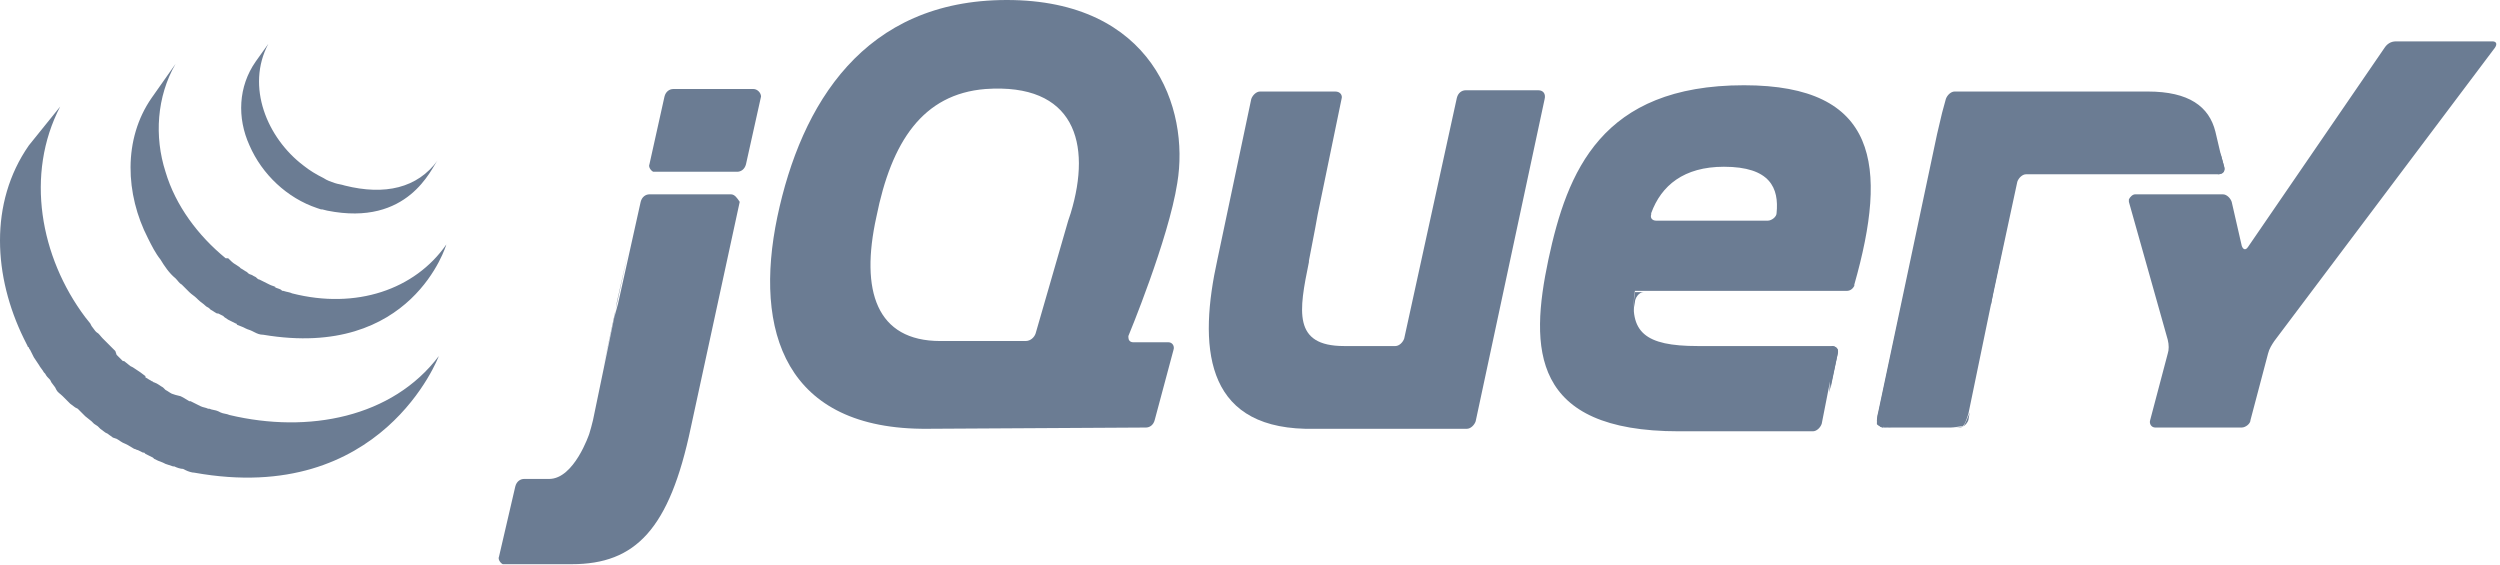
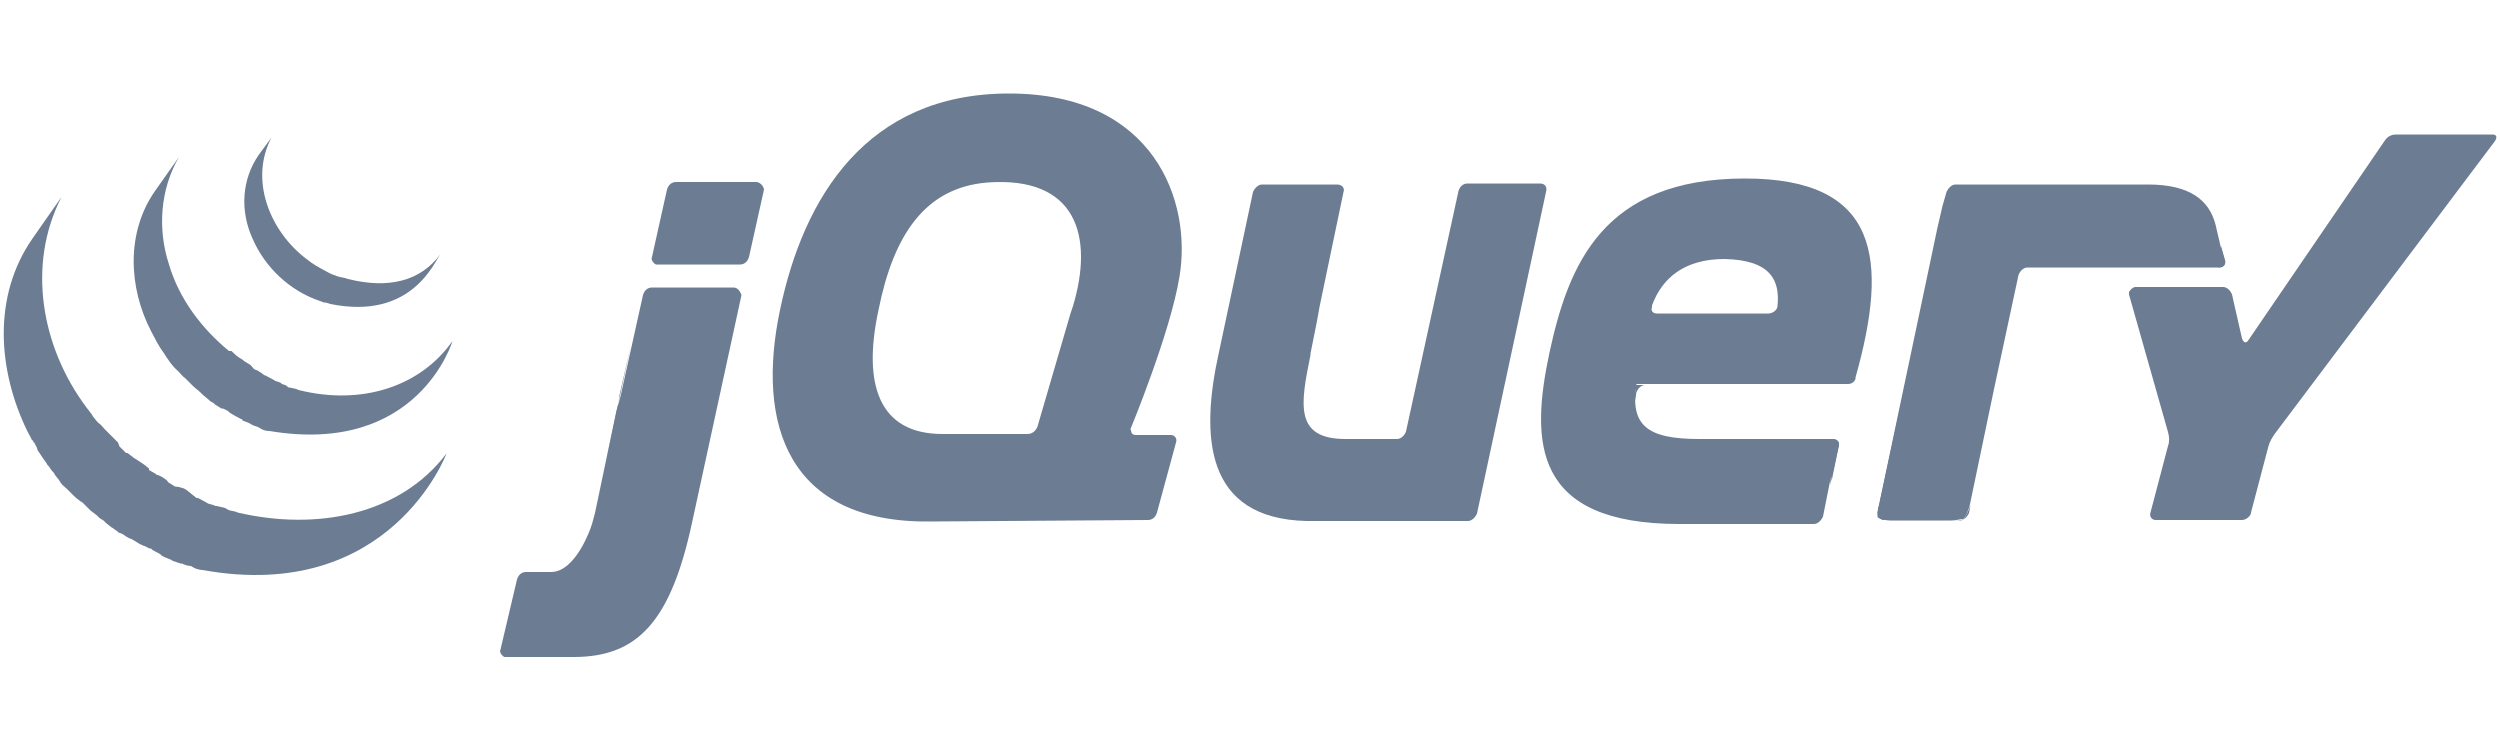
- <svg xmlns="http://www.w3.org/2000/svg" version="1.1" id="Layer_1" x="0px" y="0px" viewBox="0 0 199.4 45" style="enable-background:new 0 0 199.4 45;" xml:space="preserve">
+ <svg xmlns="http://www.w3.org/2000/svg" version="1.1" id="Layer_1" x="0px" y="0px" viewBox="0 0 500 150" style="enable-background:new 0 0 500 150;" xml:space="preserve">
  <style type="text/css">
	.st0{fill:#6B7C93;}
</style>
  <g>
-     <path class="st0" d="M85.2,17.6L85.2,17.6L84,22.1L85.2,17.6L85.2,17.6z M91.8,27.4l-1.4,0L91.8,27.4L91.8,27.4z M91.4,34.1   L91.4,34.1l-8.4,0L91.4,34.1z M93.2,27.4l-1.4,0L93.2,27.4z M92.2,33.6l1.5-5.6L92.2,33.6L92.2,33.6z M123.2,7.8l-2.7,12.9   L123.2,7.8z M116.2,7.8l-2.1,9.6L116.2,7.8z" />
-     <path class="st0" d="M122.7,7.2h-5.8c-0.3,0-0.6,0.2-0.7,0.6L112,27c-0.1,0.3-0.4,0.6-0.7,0.6h-4.1c-4.1,0-3.6-2.8-2.8-6.7l0-0.1   l0.5-2.6l0.2-1.1l1.9-9.2c0.1-0.3-0.1-0.6-0.5-0.6h-6c-0.3,0-0.6,0.3-0.7,0.6l-2.7,12.8c-1.5,6.8-1.1,13.3,7,13.5l0.2,0H117   c0.3,0,0.6-0.3,0.7-0.6l5.5-25.7C123.3,7.5,123.1,7.2,122.7,7.2L122.7,7.2z M146.1,27.6c0.3,0,0.5,0.2,0.5,0.4c0,0,0,0.1,0,0.1   L146,31 M145.4,33.8L146,31L145.4,33.8L145.4,33.8z M144.7,34.4l-10.8,0.1L144.7,34.4L144.7,34.4z" />
-     <path class="st0" d="M130.4,24.1c0-0.3,0.3-0.8,0.7-0.8l-0.7,0C130,26.5,130.4,24.1,130.4,24.1L130.4,24.1z M134.4,34.4l-0.1,0   L134.4,34.4z M146.1,27.6c0.3,0,0.5,0.2,0.5,0.4c0,0,0,0.1,0,0.1l-0.7,3.2 M137.2,34.4L137.2,34.4L137.2,34.4z M135.8,34.4   L135.8,34.4L135.8,34.4z M135.3,34.4h-0.1H135.3z M134.9,34.4h-0.1H134.9z M135.7,34.4h-0.4H135.7z" />
-     <path class="st0" d="M137.2,34.4l-1.4,0L137.2,34.4z M144.7,34.4l-7.5,0L144.7,34.4z M145.4,33.8l0.5-2.3L145.4,33.8L145.4,33.8z    M135.2,34.4h-0.3H135.2z M134.3,34.4h-0.4H134.3z M134.8,34.4h-0.3H134.8z M49.2,24.1l0.9-4l-1,4.6l-1,4.7l0.9-4.1L49.2,24.1   L49.2,24.1z M60.1,7.1h-6.4c-0.3,0-0.6,0.2-0.7,0.6l-1.2,5.4c-0.1,0.2,0.1,0.5,0.3,0.6c0,0,0.1,0,0.2,0h6.5c0.3,0,0.6-0.2,0.7-0.6   l1.2-5.4C60.7,7.4,60.4,7.1,60.1,7.1L60.1,7.1z M58.7,16.1l-1.9,8.7L58.7,16.1z M40.1,45l5.3,0C43.8,45,41.2,45,40.1,45L40.1,45z    M51.1,16.1l-0.9,4L51.1,16.1z" />
-     <path class="st0" d="M58.3,15.5h-6.5c-0.3,0-0.6,0.2-0.7,0.6l-1.8,8.1L49,25.3l-1.7,8.2c-0.1,0.4-0.2,0.8-0.3,1.1   c0,0-1.2,3.6-3.2,3.6l-2,0c-0.3,0-0.6,0.2-0.7,0.6l-1.3,5.6c-0.1,0.2,0.1,0.5,0.3,0.6c0,0,0.1,0,0.2,0l5.3,0   c5.1,0,7.8-2.8,9.5-10.9l3.9-18C58.8,15.8,58.6,15.5,58.3,15.5L58.3,15.5z M150.2,34.1c-0.3,0-0.5-0.3-0.5-0.6l4.9-22.8" />
-     <path class="st0" d="M156.9,33.5l2-9.7L156.9,33.5z M149.8,33.8c0-0.2,0-0.5,0.1-0.9l2.3-10.8l-2.4,11.4c-0.1,0.3,0.1,0.6,0.5,0.6   h0.6C150.4,34.1,149.8,34,149.8,33.8L149.8,33.8z" />
-     <path class="st0" d="M156.6,34c-0.2,0.1-0.6,0.1-0.9,0.1h0.6c0.3,0,0.6-0.3,0.7-0.6l0.1-0.6C157,33.2,156.7,33.9,156.6,34L156.6,34   z M157.9,28.6l0.9-4.3L157.9,28.6z" />
-     <path class="st0" d="M177.1,12.2l0.3,1.1c0.1,0.3-0.1,0.6-0.5,0.6 M157.1,32.9l0.9-4.3L157.1,32.9z M176.9,11.1l0.3,1.1L176.9,11.1   z M158.8,24.3l0.2-1.1l0.9-4.3l-1.1,4.9L158.8,24.3L158.8,24.3z M154.7,10.3l-2.5,11.8L154.7,10.3L154.7,10.3z" />
-     <path class="st0" d="M177.4,13.3l-0.3-1.1l-0.4-1.7c-0.5-2-2.1-3.2-5.4-3.2l-10,0h-5.4c-0.3,0-0.6,0.3-0.7,0.6L154.9,9l-0.4,1.7   l-4.7,22.2c-0.1,0.3-0.1,0.7-0.1,0.9c0,0.2,0.7,0.3,1,0.3h4.9c0.3,0,0.7-0.1,0.9-0.1s0.4-0.7,0.5-1l1.9-9.2l2-9.3   c0.1-0.3,0.4-0.6,0.7-0.6l15.3,0C177.3,13.9,177.5,13.7,177.4,13.3L177.4,13.3z M197.2,3.3l-1.2,0h-4.9c-0.4,0-0.7,0.2-0.9,0.5   l-10.9,15.9c-0.2,0.3-0.4,0.2-0.5-0.1l-0.8-3.5c-0.1-0.3-0.4-0.6-0.7-0.6h-7c-0.2,0-0.4,0.2-0.5,0.4c0,0.1,0,0.1,0,0.2l3.1,11   c0.1,0.4,0.1,0.8,0,1.1l-1.4,5.3c-0.1,0.3,0.1,0.6,0.4,0.6h6.9c0.3,0,0.7-0.3,0.7-0.6l1.4-5.3c0.1-0.4,0.3-0.7,0.5-1l17.6-23.4   c0.2-0.3,0.1-0.5-0.2-0.5L197.2,3.3L197.2,3.3z M141.7,17c0,0.3-0.4,0.6-0.7,0.6h-8.9c-0.3,0-0.5-0.2-0.4-0.5c0,0,0,0,0,0   c0,0,0,0,0,0l0-0.1c0.8-2.2,2.6-3.7,5.8-3.7C141.2,13.3,141.9,15,141.7,17L141.7,17z M139.1,6.8c-11.4,0-14.1,6.9-15.6,13.9   c-1.5,7.1-1.4,13.7,10.4,13.7h0.4l0.1,0h0.9l0.4,0l1.4,0l7.5,0c0.3,0,0.6-0.3,0.7-0.6l1.1-5.6c0.1-0.2-0.1-0.5-0.3-0.6   c0,0-0.1,0-0.1,0h-10.6c-4.2,0-5.5-1.1-5-4.4h16.9c0.3,0,0.5-0.2,0.6-0.4c0,0,0-0.1,0-0.1C150.6,13.2,149.8,6.8,139.1,6.8   L139.1,6.8z M85.4,17l-0.2,0.6c0,0-1.3,4.5-1.3,4.5l-1.3,4.5c-0.1,0.3-0.4,0.6-0.8,0.6h-6.8c-5.1,0-6.4-4-5.1-9.9   c1.2-6,3.7-9.8,8.7-10.2C85.7,6.6,87.1,11.4,85.4,17L85.4,17z M90,26.8c0,0,3.2-7.7,3.9-12.2c1-6-2-14.6-13.6-14.6   C68.9,0,63.9,8.3,62,17.3c-1.9,9.1,0.6,17,12,16.9l17.4-0.1c0.3,0,0.6-0.2,0.7-0.6l1.5-5.6c0.1-0.3-0.1-0.6-0.4-0.6l-2.8,0   c-0.3,0-0.4-0.2-0.4-0.4C90,26.9,90,26.9,90,26.8L90,26.8z" />
-     <path class="st0" d="M146.9,21.7c0,0.2-0.2,0.4-0.4,0.4c-0.2,0-0.4-0.2-0.4-0.4c0-0.2,0.2-0.4,0.4-0.4S146.9,21.5,146.9,21.7z" />
+     <path class="st0" d="M214.1,62.7L214.1,62.7l-3,11.3L214.1,62.7L214.1,62.7z M230.6,87.3h-3.5H230.6L230.6,87.3z M229.6,104   L229.6,104h-21H229.6z M234.1,87.3h-3.5H234.1z M231.6,102.8l3.8-14L231.6,102.8L231.6,102.8z M309.2,38.2l-6.8,32.3L309.2,38.2z    M291.7,38.2l-5.3,24L291.7,38.2z" />
+     <path class="st0" d="M308,36.7h-14.5c-0.8,0-1.5,0.5-1.8,1.5l-10.5,48.1c-0.3,0.8-1,1.5-1.8,1.5h-10.3c-10.3,0-9-7-7-16.8v-0.3   l1.3-6.5l0.5-2.8l4.8-23c0.3-0.8-0.3-1.5-1.3-1.5h-15c-0.8,0-1.5,0.8-1.8,1.5l-6.8,32c-3.8,17-2.8,33.3,17.5,33.8h0.5h31.8   c0.8,0,1.5-0.8,1.8-1.5l13.8-64.3C309.5,37.4,309,36.7,308,36.7L308,36.7z M366.5,87.8c0.8,0,1.3,0.5,1.3,1V89l-1.5,7.3    M364.8,103.3l1.5-7L364.8,103.3L364.8,103.3z M363,104.8l-27,0.3L363,104.8L363,104.8z" />
+     <path class="st0" d="M327.2,79c0-0.8,0.8-2,1.8-2h-1.8C326.2,85,327.2,79,327.2,79L327.2,79z M337.3,104.8H337H337.3z M366.5,87.8   c0.8,0,1.3,0.5,1.3,1V89l-1.8,8 M344.3,104.8L344.3,104.8L344.3,104.8z M340.8,104.8L340.8,104.8L340.8,104.8z M339.5,104.8h-0.3   H339.5z M338.5,104.8h-0.3H338.5z M340.5,104.8h-1H340.5z" />
+     <path class="st0" d="M344.3,104.8h-3.5H344.3z M363,104.8h-18.8H363z M364.8,103.3l1.3-5.8L364.8,103.3L364.8,103.3z M339.3,104.8   h-0.8H339.3z M337,104.8h-1H337z M338.3,104.8h-0.8H338.3z M123.9,79l2.3-10l-2.5,11.5l-2.5,11.8l2.3-10.3L123.9,79L123.9,79z    M151.2,36.4h-16c-0.8,0-1.5,0.5-1.8,1.5l-3,13.5c-0.3,0.5,0.3,1.3,0.8,1.5c0,0,0.3,0,0.5,0H148c0.8,0,1.5-0.5,1.8-1.5l3-13.5   C152.7,37.2,152,36.4,151.2,36.4L151.2,36.4z M147.7,59L143,80.8L147.7,59z M101.1,131.3h13.3C110.4,131.3,103.9,131.3,101.1,131.3   L101.1,131.3z M128.7,59l-2.3,10L128.7,59z" />
+     <path class="st0" d="M146.7,57.5h-16.3c-0.8,0-1.5,0.5-1.8,1.5l-4.5,20.3l-0.8,2.8l-4.3,20.5c-0.3,1-0.5,2-0.8,2.8c0,0-3,9-8,9h-5   c-0.8,0-1.5,0.5-1.8,1.5l-3.3,14c-0.3,0.5,0.3,1.3,0.8,1.5c0,0,0.3,0,0.5,0h13.3c12.8,0,19.5-7,23.8-27.3l9.8-45.1   C148,58.2,147.5,57.5,146.7,57.5L146.7,57.5z M376.8,104c-0.8,0-1.3-0.8-1.3-1.5l12.3-57.1" />
+     <path class="st0" d="M393.6,102.5l5-24.3L393.6,102.5z M375.8,103.3c0-0.5,0-1.3,0.3-2.3l5.8-27l-6,28.5c-0.3,0.8,0.3,1.5,1.3,1.5   h1.5C377.3,104,375.8,103.8,375.8,103.3L375.8,103.3z" />
+     <path class="st0" d="M392.8,103.8c-0.5,0.3-1.5,0.3-2.3,0.3h1.5c0.8,0,1.5-0.8,1.8-1.5l0.3-1.5   C393.8,101.8,393.1,103.5,392.8,103.8L392.8,103.8z M396.1,90.3l2.3-10.8L396.1,90.3z" />
+     <path class="st0" d="M444.2,49.2l0.8,2.8c0.3,0.8-0.3,1.5-1.3,1.5 M394.1,101l2.3-10.8L394.1,101z M443.7,46.5l0.8,2.8L443.7,46.5z    M398.3,79.5l0.5-2.8l2.3-10.8l-2.8,12.3L398.3,79.5L398.3,79.5z M388.1,44.5L381.8,74L388.1,44.5L388.1,44.5z" />
+     <path class="st0" d="M444.9,52l-0.8-2.8l-1-4.3c-1.3-5-5.3-8-13.5-8h-25h-13.5c-0.8,0-1.5,0.8-1.8,1.5l-0.8,2.8l-1,4.3L375.8,101   c-0.3,0.8-0.3,1.8-0.3,2.3c0,0.5,1.8,0.8,2.5,0.8h12.3c0.8,0,1.8-0.3,2.3-0.3c0.5,0,1-1.8,1.3-2.5l4.8-23l5-23.3   c0.3-0.8,1-1.5,1.8-1.5h38.3C444.7,53.5,445.2,53,444.9,52L444.9,52z M494.5,26.9h-3h-12.3c-1,0-1.8,0.5-2.3,1.3L449.7,68   c-0.5,0.8-1,0.5-1.3-0.3l-2-8.8c-0.3-0.8-1-1.5-1.8-1.5h-17.5c-0.5,0-1,0.5-1.3,1c0,0.3,0,0.3,0,0.5l7.8,27.5c0.3,1,0.3,2,0,2.8   l-3.5,13.3c-0.3,0.8,0.3,1.5,1,1.5h17.3c0.8,0,1.8-0.8,1.8-1.5l3.5-13.3c0.3-1,0.8-1.8,1.3-2.5L499,28.2c0.5-0.8,0.3-1.3-0.5-1.3   L494.5,26.9L494.5,26.9z M355.5,61.2c0,0.8-1,1.5-1.8,1.5h-22.3c-0.8,0-1.3-0.5-1-1.3l0,0l0,0v-0.3c2-5.5,6.5-9.3,14.5-9.3   C354.3,52,356,56.2,355.5,61.2L355.5,61.2z M349,35.7c-28.5,0-35.3,17.3-39.1,34.8c-3.8,17.8-3.5,34.3,26,34.3h1h0.3h2.3h1h3.5   h18.8c0.8,0,1.5-0.8,1.8-1.5l2.8-14c0.3-0.5-0.3-1.3-0.8-1.5h-0.3h-26.5c-10.5,0-13.8-2.8-12.5-11h42.3c0.8,0,1.3-0.5,1.5-1v-0.3   C377.8,51.7,375.8,35.7,349,35.7L349,35.7z M214.6,61.2l-0.5,1.5L210.8,74l-3.3,11.3c-0.3,0.8-1,1.5-2,1.5h-17   c-12.8,0-16-10-12.8-24.8c3-15,9.3-24.5,21.8-25.5C215.3,35.2,218.8,47.2,214.6,61.2L214.6,61.2z M226.1,85.8c0,0,8-19.3,9.8-30.5   c2.5-15-5-36.6-34.1-36.6c-28.5,0-41.1,20.8-45.8,43.3c-4.8,22.8,1.5,42.6,30,42.3l43.6-0.3c0.8,0,1.5-0.5,1.8-1.5l3.8-14   c0.3-0.8-0.3-1.5-1-1.5h-7c-0.8,0-1-0.5-1-1C226.1,86,226.1,86,226.1,85.8L226.1,85.8z" />
+     <path class="st0" d="M368.6,73c0,0.5-0.5,1-1,1s-1-0.5-1-1s0.5-1,1-1S368.6,72.5,368.6,73z" />
  </g>
-   <path class="st0" d="M2.3,11.6C-0.9,16.2-0.5,22.1,1.9,27l0.3,0.6c0,0,0,0.1,0.1,0.1c0,0.1,0.1,0.2,0.1,0.2l0.2,0.4l0.1,0.2l0.4,0.6  c0.1,0.2,0.3,0.4,0.4,0.6l0.1,0.1c0.1,0.2,0.2,0.3,0.4,0.5l0.1,0.2l0.3,0.4l0.1,0.2c0.1,0.2,0.3,0.3,0.5,0.5c0,0,0,0,0,0  c0.2,0.2,0.3,0.3,0.5,0.5l0.1,0.1L6,32.5l0.2,0.1c0.2,0.2,0.3,0.3,0.5,0.5c0,0,0.1,0.1,0.1,0.1l0.5,0.4l0.2,0.2L7.8,34L8,34.2  l0.4,0.3l0.2,0.1c0,0,0,0,0,0c0.1,0.1,0.3,0.2,0.4,0.3L9.3,35c0.2,0.1,0.4,0.3,0.7,0.4l0.2,0.1l0.5,0.3c0.1,0,0.2,0.1,0.3,0.1  l0.4,0.2l0.1,0l0.1,0.1l0.6,0.3l0.1,0.1c0.2,0.1,0.4,0.2,0.7,0.3l0.2,0.1l0.6,0.2l0.1,0c0.2,0.1,0.5,0.2,0.7,0.2l0.2,0.1  c0.2,0.1,0.5,0.2,0.7,0.2C30.5,40.4,35,28.4,35,28.4c-3.7,4.9-10.4,6.2-16.7,4.7c-0.2-0.1-0.5-0.1-0.7-0.2l-0.2-0.1  c-0.2-0.1-0.5-0.1-0.7-0.2l-0.1,0c-0.2-0.1-0.4-0.1-0.6-0.2l-0.2-0.1c-0.2-0.1-0.4-0.2-0.6-0.3L15.1,32l-0.5-0.3l-0.2-0.1L14,31.5  l-0.3-0.1c-0.2-0.1-0.3-0.2-0.5-0.3L13,30.9c-0.2-0.1-0.4-0.3-0.7-0.4c-0.1,0-0.1-0.1-0.2-0.1l-0.5-0.3L11.6,30l-0.4-0.3l-0.6-0.4  l-0.2-0.1l-0.5-0.4c0,0,0,0-0.1,0c-0.2-0.2-0.3-0.3-0.5-0.5L9.2,28l-0.4-0.4l-0.1-0.1L8.2,27c0,0,0,0,0,0c-0.2-0.2-0.3-0.4-0.5-0.5  l-0.1-0.1l-0.3-0.4l-0.1-0.2l-0.4-0.5C3.2,20.5,2,13.9,4.8,8.5 M12.1,7.8C9.8,11.1,10,15.5,11.8,19c0.3,0.6,0.6,1.2,1,1.7  c0.3,0.5,0.7,1.1,1.2,1.5c0.2,0.2,0.3,0.4,0.5,0.5c0,0,0.1,0.1,0.1,0.1l0.5,0.5c0,0,0,0,0,0c0.2,0.2,0.4,0.3,0.6,0.5l0.1,0.1  c0.2,0.2,0.4,0.3,0.6,0.5c0,0,0,0,0,0c0.1,0.1,0.2,0.1,0.3,0.2c0,0,0.1,0.1,0.1,0.1c0.2,0.1,0.3,0.2,0.5,0.3l0.1,0l0.4,0.2  c0,0,0.1,0.1,0.1,0.1l0.3,0.2c0,0,0,0,0,0c0.2,0.1,0.4,0.2,0.6,0.3c0,0,0.1,0,0.1,0.1l0.5,0.2l0.2,0.1c0.2,0.1,0.3,0.1,0.5,0.2  l0.2,0.1c0.2,0.1,0.4,0.2,0.7,0.2c11.9,2,14.6-7.2,14.6-7.2c-2.5,3.6-7.2,5.2-12.3,3.9c-0.2-0.1-0.4-0.1-0.7-0.2  c-0.1,0-0.1,0-0.2-0.1c-0.2-0.1-0.3-0.1-0.5-0.2L22,22.9c-0.2-0.1-0.3-0.1-0.5-0.2l-0.2-0.1c-0.2-0.1-0.4-0.2-0.6-0.3  c-0.1,0-0.2-0.1-0.3-0.2l-0.2-0.1c-0.1-0.1-0.3-0.1-0.4-0.2l-0.1-0.1c-0.2-0.1-0.3-0.2-0.5-0.3c0,0-0.1-0.1-0.1-0.1l-0.3-0.2  c-0.2-0.1-0.4-0.3-0.6-0.5L18,20.6c-2.2-1.8-4-4.2-4.8-6.9c-0.9-2.8-0.7-6,0.8-8.6 M20.4,4.9c-1.4,2-1.5,4.5-0.5,6.7  c1,2.3,3,4.2,5.4,5l0.3,0.1l0.1,0l0.4,0.1c6.5,1.3,8.3-3.4,8.8-4c-1.6,2.2-4.2,2.8-7.4,2c-0.3-0.1-0.5-0.1-0.8-0.2  c-0.3-0.1-0.6-0.2-0.9-0.4c-0.6-0.3-1.1-0.6-1.6-1c-2.9-2.2-4.6-6.3-2.8-9.7" />
+   <path class="st0" d="M6.5,47.7c-8,11.5-7,26.3-1,38.6l0.8,1.5c0,0,0,0.3,0.3,0.3c0,0.3,0.3,0.5,0.3,0.5l0.5,1L7.5,90l1,1.5  c0.3,0.5,0.8,1,1,1.5l0.3,0.3c0.3,0.5,0.5,0.8,1,1.3L11,95l0.8,1l0.3,0.5c0.3,0.5,0.8,0.8,1.3,1.3l0,0c0.5,0.5,0.8,0.8,1.3,1.3  l0.3,0.3l1,0.8l0.5,0.3c0.5,0.5,0.8,0.8,1.3,1.3l0.3,0.3l1.3,1l0.5,0.5l0.8,0.5l0.5,0.5l1,0.8l0.5,0.3l0,0c0.3,0.3,0.8,0.5,1,0.8  l0.8,0.3c0.5,0.3,1,0.8,1.8,1l0.5,0.3l1.3,0.8c0.3,0,0.5,0.3,0.8,0.3l1,0.5h0.3l0.3,0.3l1.5,0.8l0.3,0.3c0.5,0.3,1,0.5,1.8,0.8  l0.5,0.3l1.5,0.5h0.3c0.5,0.3,1.3,0.5,1.8,0.5l0.5,0.3c0.5,0.3,1.3,0.5,1.8,0.5c37.6,6.8,48.8-23.3,48.8-23.3  c-9.3,12.3-26,15.5-41.8,11.8c-0.5-0.3-1.3-0.3-1.8-0.5l-0.5-0.3c-0.5-0.3-1.3-0.3-1.8-0.5h-0.3c-0.5-0.3-1-0.3-1.5-0.5l-0.5-0.3  c-0.5-0.3-1-0.5-1.5-0.8h-0.3L37.3,98l-0.5-0.3l-1-0.3L35,97.3c-0.5-0.3-0.8-0.5-1.3-0.8L33.3,96c-0.5-0.3-1-0.8-1.8-1  c-0.3,0-0.3-0.3-0.5-0.3L29.8,94v-0.3l-1-0.8l-1.5-1l-0.5-0.3l-1.3-1c0,0,0,0-0.3,0c-0.5-0.5-0.8-0.8-1.3-1.3l-0.3-0.8l-1-1  l-0.3-0.3l-1.3-1.3l0,0c-0.5-0.5-0.8-1-1.3-1.3l-0.3-0.3l-0.8-1l-0.3-0.5l-1-1.3c-9-12-12-28.5-5-42.1 M31,38.2  c-5.8,8.3-5.3,19.3-0.8,28c0.8,1.5,1.5,3,2.5,4.3c0.8,1.3,1.8,2.8,3,3.8c0.5,0.5,0.8,1,1.3,1.3l0.3,0.3l1.3,1.3l0,0  c0.5,0.5,1,0.8,1.5,1.3l0.3,0.3c0.5,0.5,1,0.8,1.5,1.3l0,0c0.3,0.3,0.5,0.3,0.8,0.5l0.3,0.3c0.5,0.3,0.8,0.5,1.3,0.8h0.3l1,0.5  l0.3,0.3l0.8,0.5l0,0c0.5,0.3,1,0.5,1.5,0.8c0,0,0.3,0,0.3,0.3l1.3,0.5l0.5,0.3c0.5,0.3,0.8,0.3,1.3,0.5l0.5,0.3  c0.5,0.3,1,0.5,1.8,0.5c29.8,5,36.6-18,36.6-18c-6.3,9-18,13-30.8,9.8c-0.5-0.3-1-0.3-1.8-0.5c-0.3,0-0.3,0-0.5-0.3  c-0.5-0.3-0.8-0.3-1.3-0.5l0.3,0c-0.5-0.3-0.8-0.3-1.3-0.5l-0.5-0.3c-0.5-0.3-1-0.5-1.5-0.8c-0.3,0-0.5-0.3-0.8-0.5l-0.5-0.3  c-0.3-0.3-0.8-0.3-1-0.5L50.1,73c-0.5-0.3-0.8-0.5-1.3-0.8L48.6,72l-0.8-0.5c-0.5-0.3-1-0.8-1.5-1.3l-0.5,0  c-5.5-4.5-10-10.5-12-17.3c-2.3-7-1.8-15,2-21.5 M51.8,30.9c-3.5,5-3.8,11.3-1.3,16.8c2.5,5.8,7.5,10.5,13.5,12.5l0.8,0.3h0.3l1,0.3  c16.3,3.3,20.8-8.5,22-10c-4,5.5-10.5,7-18.5,5c-0.8-0.3-1.3-0.3-2-0.5c-0.8-0.3-1.5-0.5-2.3-1c-1.5-0.8-2.8-1.5-4-2.5  c-7.3-5.5-11.5-15.8-7-24.3" />
</svg>
